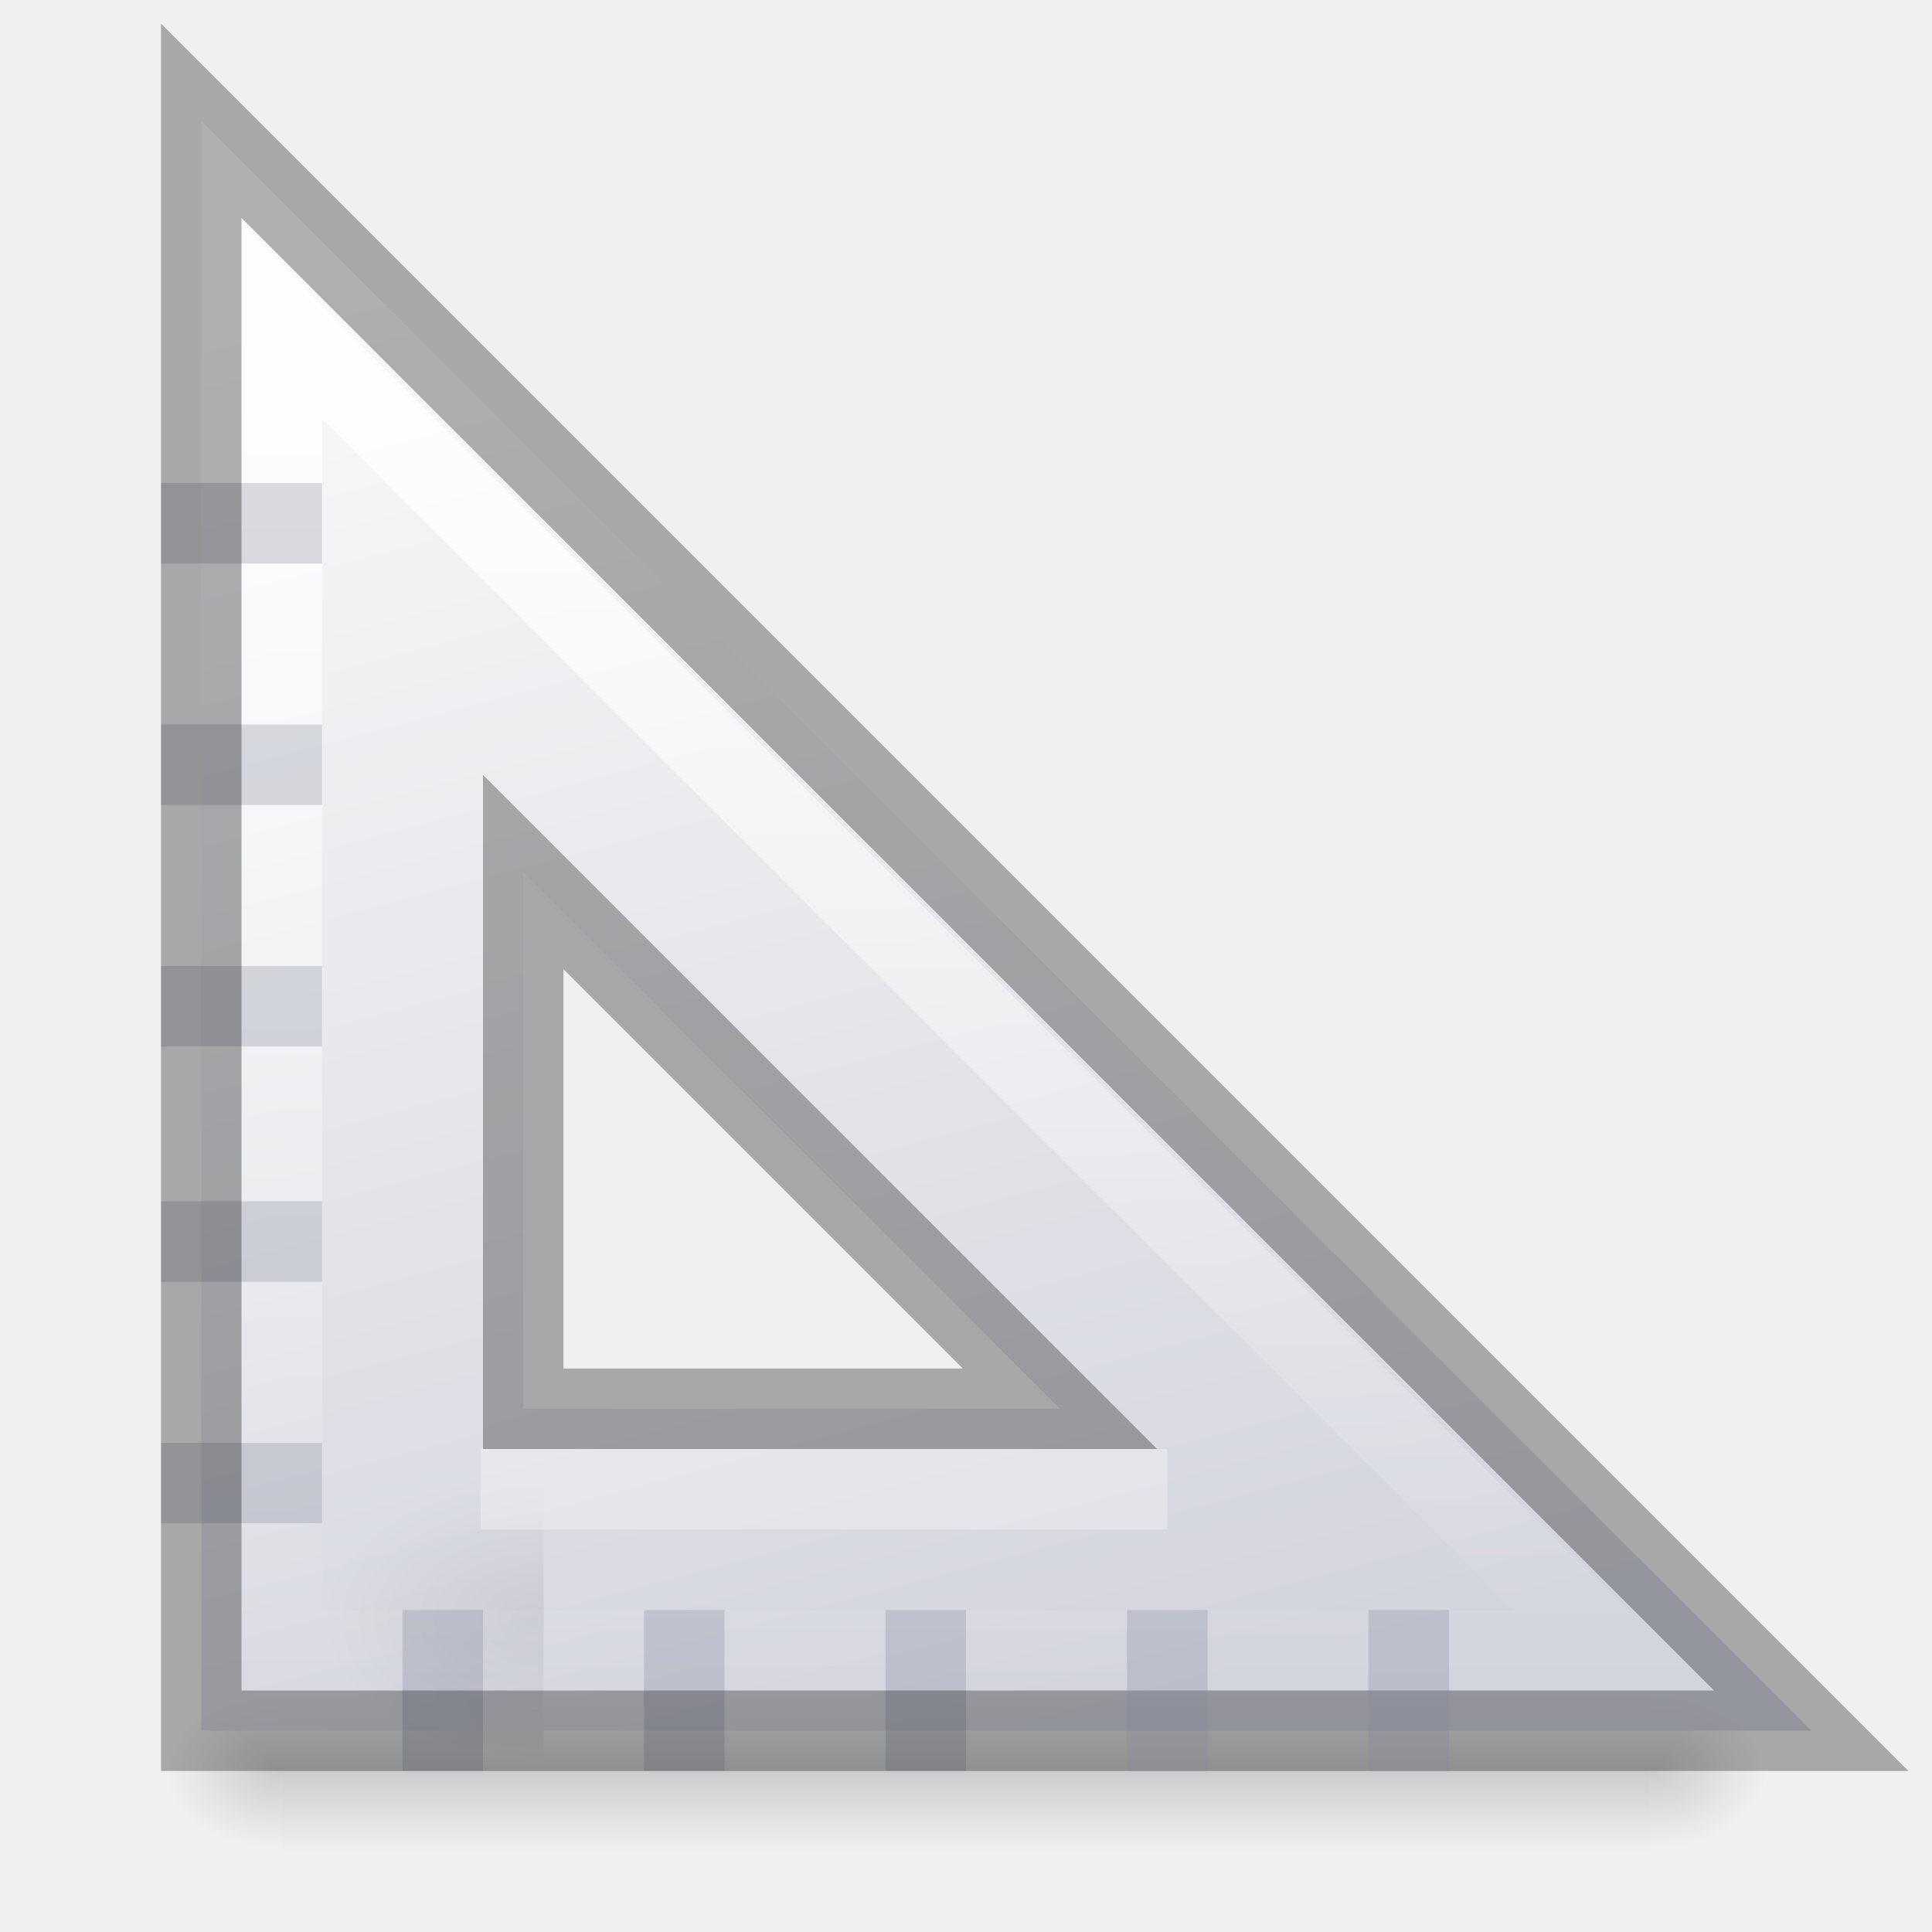
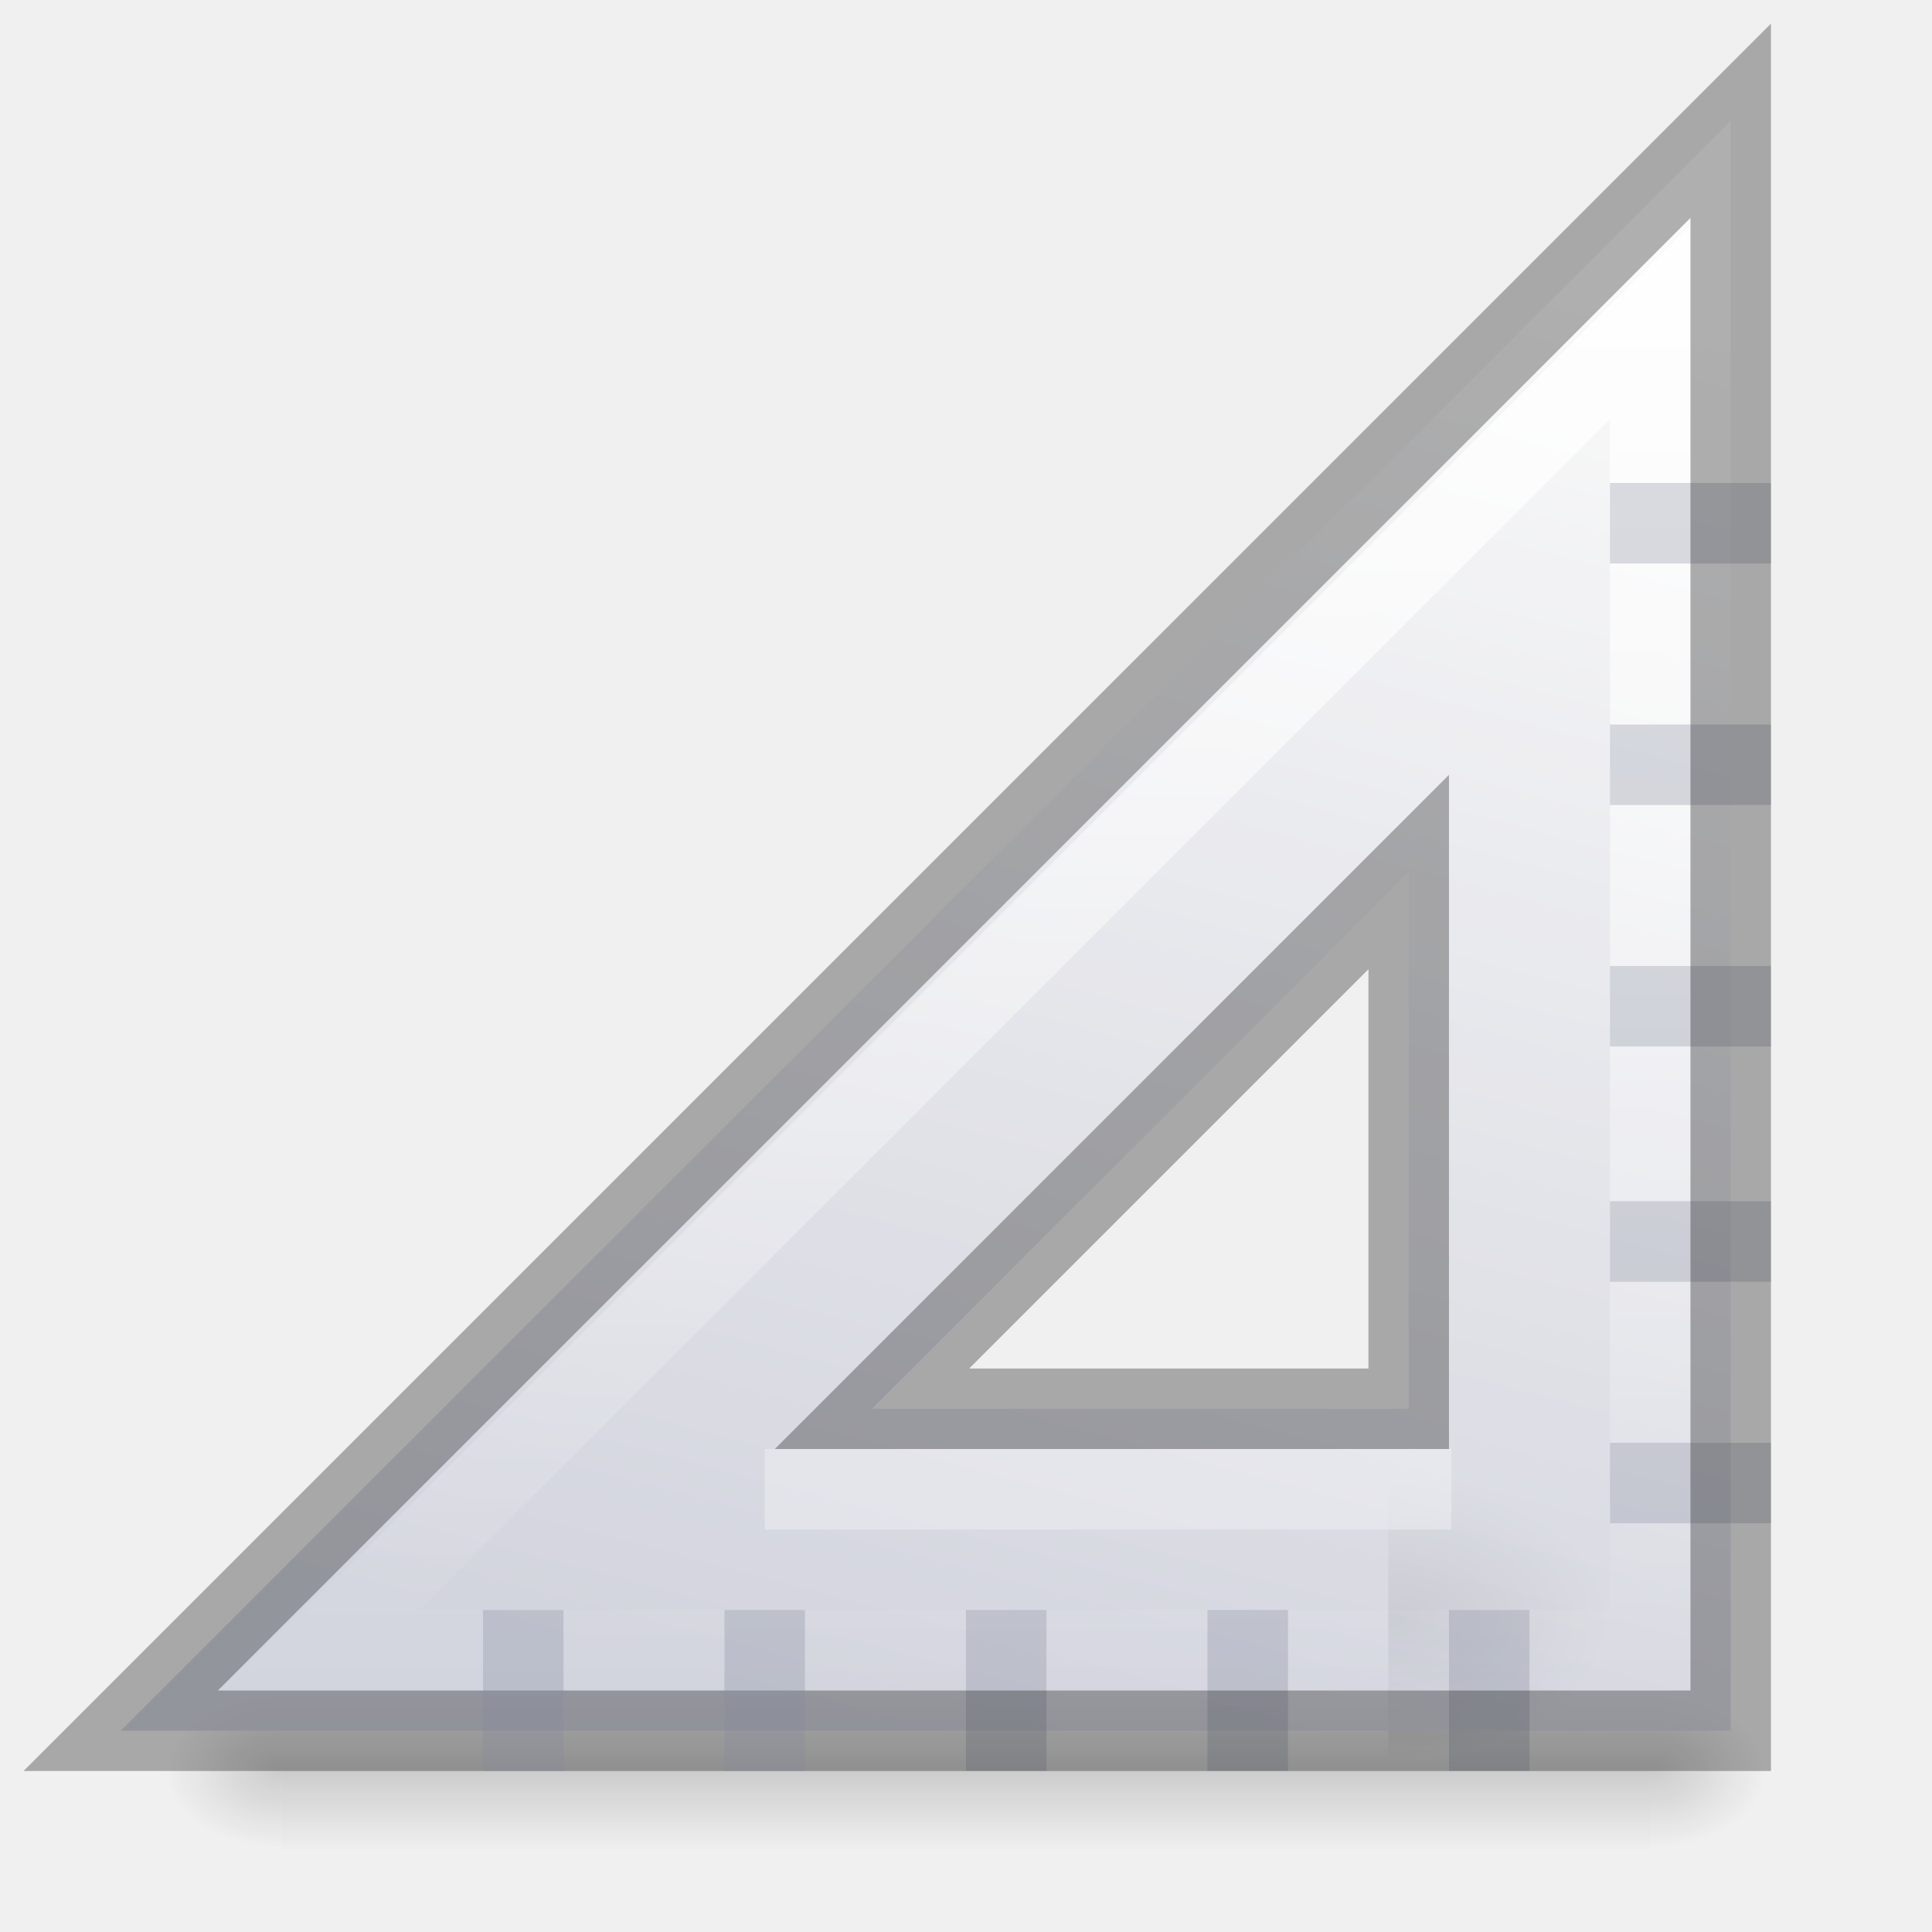
- <svg xmlns="http://www.w3.org/2000/svg" xmlns:xlink="http://www.w3.org/1999/xlink" version="1.1" width="24" height="24" id="svg4006">
+ <svg xmlns="http://www.w3.org/2000/svg" xmlns:xlink="http://www.w3.org/1999/xlink" id="svg4006" height="24" width="24" version="1.1">
  <defs id="defs4008">
-     <linearGradient x1="40.458" y1="31.812" x2="40.458" y2="19.03" id="linearGradient3054" xlink:href="#linearGradient3428" gradientUnits="userSpaceOnUse" gradientTransform="matrix(-1.33,0,0,-1.33,62.80969,54.31031)" />
+     <linearGradient gradientTransform="matrix(-1.33,0,0,-1.33,62.80969,54.31031)" gradientUnits="userSpaceOnUse" xlink:href="#linearGradient3428" id="linearGradient3054" y2="19.03" x2="40.458" y1="31.812" x1="40.458" />
    <linearGradient id="linearGradient3428">
-       <stop id="stop3430" style="stop-color:#ffffff;stop-opacity:1" offset="0" />
-       <stop id="stop3432" style="stop-color:#ffffff;stop-opacity:0" offset="1" />
+       <stop offset="0" style="stop-color:#ffffff;stop-opacity:1" id="stop3430" />
+       <stop offset="1" style="stop-color:#ffffff;stop-opacity:0" id="stop3432" />
    </linearGradient>
-     <linearGradient x1="42.784" y1="32.537" x2="38.972" y2="18.124" id="linearGradient3057" xlink:href="#linearGradient3412" gradientUnits="userSpaceOnUse" gradientTransform="matrix(-1.333333,0,0,-1.333333,63.16716,54.16667)" />
+     <linearGradient gradientTransform="matrix(-1.333333,0,0,-1.333333,63.16716,54.16667)" gradientUnits="userSpaceOnUse" xlink:href="#linearGradient3412" id="linearGradient3057" y2="18.124" x2="38.972" y1="32.537" x1="42.784" />
    <linearGradient id="linearGradient3412">
-       <stop id="stop3414" style="stop-color:#fcfcfc;stop-opacity:1" offset="0" />
-       <stop id="stop3416" style="stop-color:#cbcdd9;stop-opacity:1" offset="1" />
+       <stop offset="0" style="stop-color:#fcfcfc;stop-opacity:1" id="stop3414" />
+       <stop offset="1" style="stop-color:#cbcdd9;stop-opacity:1" id="stop3416" />
    </linearGradient>
-     <radialGradient cx="605.714" cy="486.648" r="117.143" fx="605.714" fy="486.648" id="radialGradient3060" xlink:href="#linearGradient5060-8" gradientUnits="userSpaceOnUse" gradientTransform="matrix(-0.02303995,0,0,0.01470022,20.63961,20.96325)" />
+     <radialGradient gradientTransform="matrix(-0.02303995,0,0,0.01470022,20.63961,20.96325)" gradientUnits="userSpaceOnUse" xlink:href="#linearGradient5060-8" id="radialGradient3060" fy="486.648" fx="605.714" r="117.143" cy="486.648" cx="605.714" />
    <linearGradient id="linearGradient5060-8">
-       <stop id="stop5062-8" style="stop-color:#000000;stop-opacity:1" offset="0" />
-       <stop id="stop5064-6" style="stop-color:#000000;stop-opacity:0" offset="1" />
+       <stop offset="0" style="stop-color:#000000;stop-opacity:1" id="stop5062-8" />
+       <stop offset="1" style="stop-color:#000000;stop-opacity:0" id="stop5064-6" />
    </linearGradient>
-     <linearGradient x1="302.857" y1="366.648" x2="302.857" y2="609.505" id="linearGradient12979" xlink:href="#linearGradient5048-2-2" gradientUnits="userSpaceOnUse" gradientTransform="matrix(0.0352071,0,0,0.0082353,-0.7248189,10.98054)" />
+     <linearGradient gradientTransform="matrix(0.0352071,0,0,0.0082353,-0.7248189,10.98054)" gradientUnits="userSpaceOnUse" xlink:href="#linearGradient5048-2-2" id="linearGradient12979" y2="609.505" x2="302.857" y1="366.648" x1="302.857" />
    <linearGradient id="linearGradient5048-2-2">
-       <stop id="stop5050-3-3" style="stop-color:#000000;stop-opacity:0" offset="0" />
-       <stop id="stop5056-5-7" style="stop-color:#000000;stop-opacity:1" offset="0.5" />
-       <stop id="stop5052-02-4" style="stop-color:#000000;stop-opacity:0" offset="1" />
+       <stop offset="0" style="stop-color:#000000;stop-opacity:0" id="stop5050-3-3" />
+       <stop offset="0.5" style="stop-color:#000000;stop-opacity:1" id="stop5056-5-7" />
+       <stop offset="1" style="stop-color:#000000;stop-opacity:0" id="stop5052-02-4" />
    </linearGradient>
-     <radialGradient cx="605.714" cy="486.648" r="117.143" fx="605.714" fy="486.648" id="radialGradient4968-3" xlink:href="#linearGradient5060-2-47" gradientUnits="userSpaceOnUse" gradientTransform="matrix(-0.01204859,0,0,0.0082353,10.76124,10.98055)" />
+     <radialGradient gradientTransform="matrix(-0.01204859,0,0,0.0082353,10.76124,10.98055)" gradientUnits="userSpaceOnUse" xlink:href="#linearGradient5060-2-47" id="radialGradient4968-3" fy="486.648" fx="605.714" r="117.143" cy="486.648" cx="605.714" />
    <linearGradient id="linearGradient5060-2-47">
-       <stop id="stop5062-2-8" style="stop-color:#000000;stop-opacity:1" offset="0" />
-       <stop id="stop5064-2-5" style="stop-color:#000000;stop-opacity:0" offset="1" />
+       <stop offset="0" style="stop-color:#000000;stop-opacity:1" id="stop5062-2-8" />
+       <stop offset="1" style="stop-color:#000000;stop-opacity:0" id="stop5064-2-5" />
    </linearGradient>
-     <radialGradient cx="605.714" cy="486.648" r="117.143" fx="605.714" fy="486.648" id="radialGradient4004" xlink:href="#linearGradient5060-2-47" gradientUnits="userSpaceOnUse" gradientTransform="matrix(0.01204859,0,0,0.0082353,13.23882,10.98055)" />
+     <radialGradient gradientTransform="matrix(0.01204859,0,0,0.0082353,13.23882,10.98055)" gradientUnits="userSpaceOnUse" xlink:href="#linearGradient5060-2-47" id="radialGradient4004" fy="486.648" fx="605.714" r="117.143" cy="486.648" cx="605.714" />
  </defs>
-   <g transform="translate(0,-8)" id="layer1">
-     <g transform="translate(-3.06e-5,15)" id="g3022">
-       <rect width="17" height="2" x="3.5" y="14" id="rect2879-7" style="opacity:0.15;fill:url(#linearGradient12979);fill-opacity:1;fill-rule:nonzero;stroke:none;stroke-width:1;marker:none;visibility:visible;display:inline;overflow:visible" />
-       <path d="m 3.5,14 c 0,0 0,2 0,2 -0.62,0.004 -1.5,-0.448 -1.5,-1 0,-0.552 0.692,-1 1.5,-1 z" id="path2881-0" style="opacity:0.15;fill:url(#radialGradient4968-3);fill-opacity:1;fill-rule:nonzero;stroke:none;stroke-width:1;marker:none;visibility:visible;display:inline;overflow:visible" />
-       <path d="m 20.5,14 c 0,0 0,2 0,2 0.62,0.004 1.5,-0.448 1.5,-1 0,-0.552 -0.692,-1 -1.5,-1 z" id="path2883-3" style="opacity:0.15;fill:url(#radialGradient4004);fill-opacity:1;fill-rule:nonzero;stroke:none;stroke-width:1;marker:none;visibility:visible;display:inline;overflow:visible" />
+   <g id="layer1" transform="matrix(-1,0,0,1,23.9996,-8)">
+     <g id="g3022" transform="translate(-3.06e-5,15)">
+       <rect style="display:inline;overflow:visible;visibility:visible;opacity:0.15;fill:url(#linearGradient12979);fill-opacity:1;fill-rule:nonzero;stroke:none;stroke-width:1;marker:none" id="rect2879-7" y="14" x="3.5" height="2" width="17" />
+       <path style="display:inline;overflow:visible;visibility:visible;opacity:0.15;fill:url(#radialGradient4968-3);fill-opacity:1;fill-rule:nonzero;stroke:none;stroke-width:1;marker:none" id="path2881-0" d="m 3.5,14 c 0,0 0,2 0,2 -0.62,0.004 -1.5,-0.448 -1.5,-1 0,-0.552 0.692,-1 1.5,-1 z" />
+       <path style="display:inline;overflow:visible;visibility:visible;opacity:0.15;fill:url(#radialGradient4004);fill-opacity:1;fill-rule:nonzero;stroke:none;stroke-width:1;marker:none" id="path2883-3" d="m 20.5,14 c 0,0 0,2 0,2 0.62,0.004 1.5,-0.448 1.5,-1 0,-0.552 -0.692,-1 -1.5,-1 z" />
    </g>
-     <path d="m 6.754,26.353 c 0,0 0,3.57 0,3.57 -1.187,0.007 -2.868,-0.8 -2.868,-1.785 0,-0.985 1.324,-1.785 2.868,-1.785 z" id="path2883-1" style="opacity:0.3;fill:url(#radialGradient3060);fill-opacity:1;fill-rule:nonzero;stroke:none;stroke-width:1;marker:none;visibility:visible;display:inline;overflow:visible" />
-     <path d="M 22.5,29.5 2.5,9.5 l 0,20 20,0 z m -9.333,-4 -6.667,0 0,-6.667 6.667,6.667 z" id="path3410" style="opacity:0.8;fill:url(#linearGradient3057);fill-opacity:1;fill-rule:evenodd;stroke:none" />
-     <path d="M 20,28.5 3.5,12 l 0,16.5 z" id="path3424" style="opacity:0.8;fill:none;stroke:url(#linearGradient3054);stroke-width:1;stroke-linecap:butt;stroke-linejoin:miter;stroke-miterlimit:4;stroke-opacity:1;stroke-dasharray:none" />
-     <path d="m 11.5,28.5 0,1" id="path3082" style="opacity:0.3;fill:none;stroke:#83899a;stroke-width:1px;stroke-linecap:square;stroke-linejoin:miter;stroke-opacity:1" />
-     <path d="m 8.5,28.5 0,1" id="path3854" style="opacity:0.3;fill:none;stroke:#83899a;stroke-width:1px;stroke-linecap:square;stroke-linejoin:miter;stroke-opacity:1" />
-     <path d="m 5.5,28.5 0,1" id="path3856" style="opacity:0.3;fill:none;stroke:#83899a;stroke-width:1px;stroke-linecap:square;stroke-linejoin:miter;stroke-opacity:1" />
-     <path d="m 2.5,20.5 1,0" id="path3858" style="opacity:0.3;fill:none;stroke:#83899a;stroke-width:1px;stroke-linecap:square;stroke-linejoin:miter;stroke-opacity:1" />
-     <path d="m 2.5,26.423 1,0" id="path3860" style="opacity:0.3;fill:none;stroke:#83899a;stroke-width:1px;stroke-linecap:square;stroke-linejoin:miter;stroke-opacity:1" />
-     <path d="m 2.5,17.5 1,0" id="path3862" style="opacity:0.3;fill:none;stroke:#83899a;stroke-width:1px;stroke-linecap:square;stroke-linejoin:miter;stroke-opacity:1" />
-     <path d="m 2.5,23.423 1,0" id="path3858-1" style="opacity:0.3;fill:none;stroke:#83899a;stroke-width:1px;stroke-linecap:square;stroke-linejoin:miter;stroke-opacity:1" />
-     <path d="m 2.5,14.5 1,0" id="path3858-8" style="opacity:0.3;fill:none;stroke:#83899a;stroke-width:1px;stroke-linecap:square;stroke-linejoin:miter;stroke-opacity:1" />
-     <path d="M 22.5,29.5 2.5,9.5 l 0,20 20,0 z m -9.333,-4 -6.667,0 0,-6.667 6.667,6.667 z" id="path3410-4" style="opacity:0.3;fill:none;stroke:#000000;stroke-width:1;stroke-linecap:butt;stroke-linejoin:miter;stroke-miterlimit:4;stroke-opacity:1;stroke-dasharray:none" />
-     <path d="m 17.5,28.5 0,1" id="path3082-2" style="opacity:0.3;fill:none;stroke:#83899a;stroke-width:1px;stroke-linecap:square;stroke-linejoin:miter;stroke-opacity:1" />
-     <path d="m 14.5,28.5 0,1" id="path3854-2" style="opacity:0.3;fill:none;stroke:#83899a;stroke-width:1px;stroke-linecap:square;stroke-linejoin:miter;stroke-opacity:1" />
-     <path d="m 14.5,26.5 -8.529,0 z" id="path3424-1" style="opacity:0.3;fill:none;stroke:#ffffff;stroke-width:1;stroke-linecap:butt;stroke-linejoin:miter;stroke-miterlimit:4;stroke-opacity:1;stroke-dasharray:none" />
+     <path style="display:inline;overflow:visible;visibility:visible;opacity:0.3;fill:url(#radialGradient3060);fill-opacity:1;fill-rule:nonzero;stroke:none;stroke-width:1;marker:none" id="path2883-1" d="m 6.754,26.353 c 0,0 0,3.57 0,3.57 -1.187,0.007 -2.868,-0.8 -2.868,-1.785 0,-0.985 1.324,-1.785 2.868,-1.785 z" />
+     <path style="opacity:0.8;fill:url(#linearGradient3057);fill-opacity:1;fill-rule:evenodd;stroke:none" id="path3410" d="M 22.5,29.5 2.5,9.5 l 0,20 20,0 z m -9.333,-4 -6.667,0 0,-6.667 6.667,6.667 z" />
+     <path style="opacity:0.8;fill:none;stroke:url(#linearGradient3054);stroke-width:1;stroke-linecap:butt;stroke-linejoin:miter;stroke-miterlimit:4;stroke-dasharray:none;stroke-opacity:1" id="path3424" d="M 20,28.5 3.5,12 l 0,16.5 z" />
+     <path style="opacity:0.3;fill:none;stroke:#83899a;stroke-width:1px;stroke-linecap:square;stroke-linejoin:miter;stroke-opacity:1" id="path3082" d="m 11.5,28.5 0,1" />
+     <path style="opacity:0.3;fill:none;stroke:#83899a;stroke-width:1px;stroke-linecap:square;stroke-linejoin:miter;stroke-opacity:1" id="path3854" d="m 8.5,28.5 0,1" />
+     <path style="opacity:0.3;fill:none;stroke:#83899a;stroke-width:1px;stroke-linecap:square;stroke-linejoin:miter;stroke-opacity:1" id="path3856" d="m 5.5,28.5 0,1" />
+     <path style="opacity:0.3;fill:none;stroke:#83899a;stroke-width:1px;stroke-linecap:square;stroke-linejoin:miter;stroke-opacity:1" id="path3858" d="m 2.5,20.5 1,0" />
+     <path style="opacity:0.3;fill:none;stroke:#83899a;stroke-width:1px;stroke-linecap:square;stroke-linejoin:miter;stroke-opacity:1" id="path3860" d="m 2.5,26.423 1,0" />
+     <path style="opacity:0.3;fill:none;stroke:#83899a;stroke-width:1px;stroke-linecap:square;stroke-linejoin:miter;stroke-opacity:1" id="path3862" d="m 2.5,17.5 1,0" />
+     <path style="opacity:0.3;fill:none;stroke:#83899a;stroke-width:1px;stroke-linecap:square;stroke-linejoin:miter;stroke-opacity:1" id="path3858-1" d="m 2.5,23.423 1,0" />
+     <path style="opacity:0.3;fill:none;stroke:#83899a;stroke-width:1px;stroke-linecap:square;stroke-linejoin:miter;stroke-opacity:1" id="path3858-8" d="m 2.5,14.5 1,0" />
+     <path style="opacity:0.3;fill:none;stroke:#000000;stroke-width:1;stroke-linecap:butt;stroke-linejoin:miter;stroke-miterlimit:4;stroke-dasharray:none;stroke-opacity:1" id="path3410-4" d="M 22.5,29.5 2.5,9.5 l 0,20 20,0 z m -9.333,-4 -6.667,0 0,-6.667 6.667,6.667 z" />
+     <path style="opacity:0.3;fill:none;stroke:#83899a;stroke-width:1px;stroke-linecap:square;stroke-linejoin:miter;stroke-opacity:1" id="path3082-2" d="m 17.5,28.5 0,1" />
+     <path style="opacity:0.3;fill:none;stroke:#83899a;stroke-width:1px;stroke-linecap:square;stroke-linejoin:miter;stroke-opacity:1" id="path3854-2" d="m 14.5,28.5 0,1" />
+     <path style="opacity:0.3;fill:none;stroke:#ffffff;stroke-width:1;stroke-linecap:butt;stroke-linejoin:miter;stroke-miterlimit:4;stroke-dasharray:none;stroke-opacity:1" id="path3424-1" d="m 14.5,26.5 -8.529,0 z" />
  </g>
</svg>
